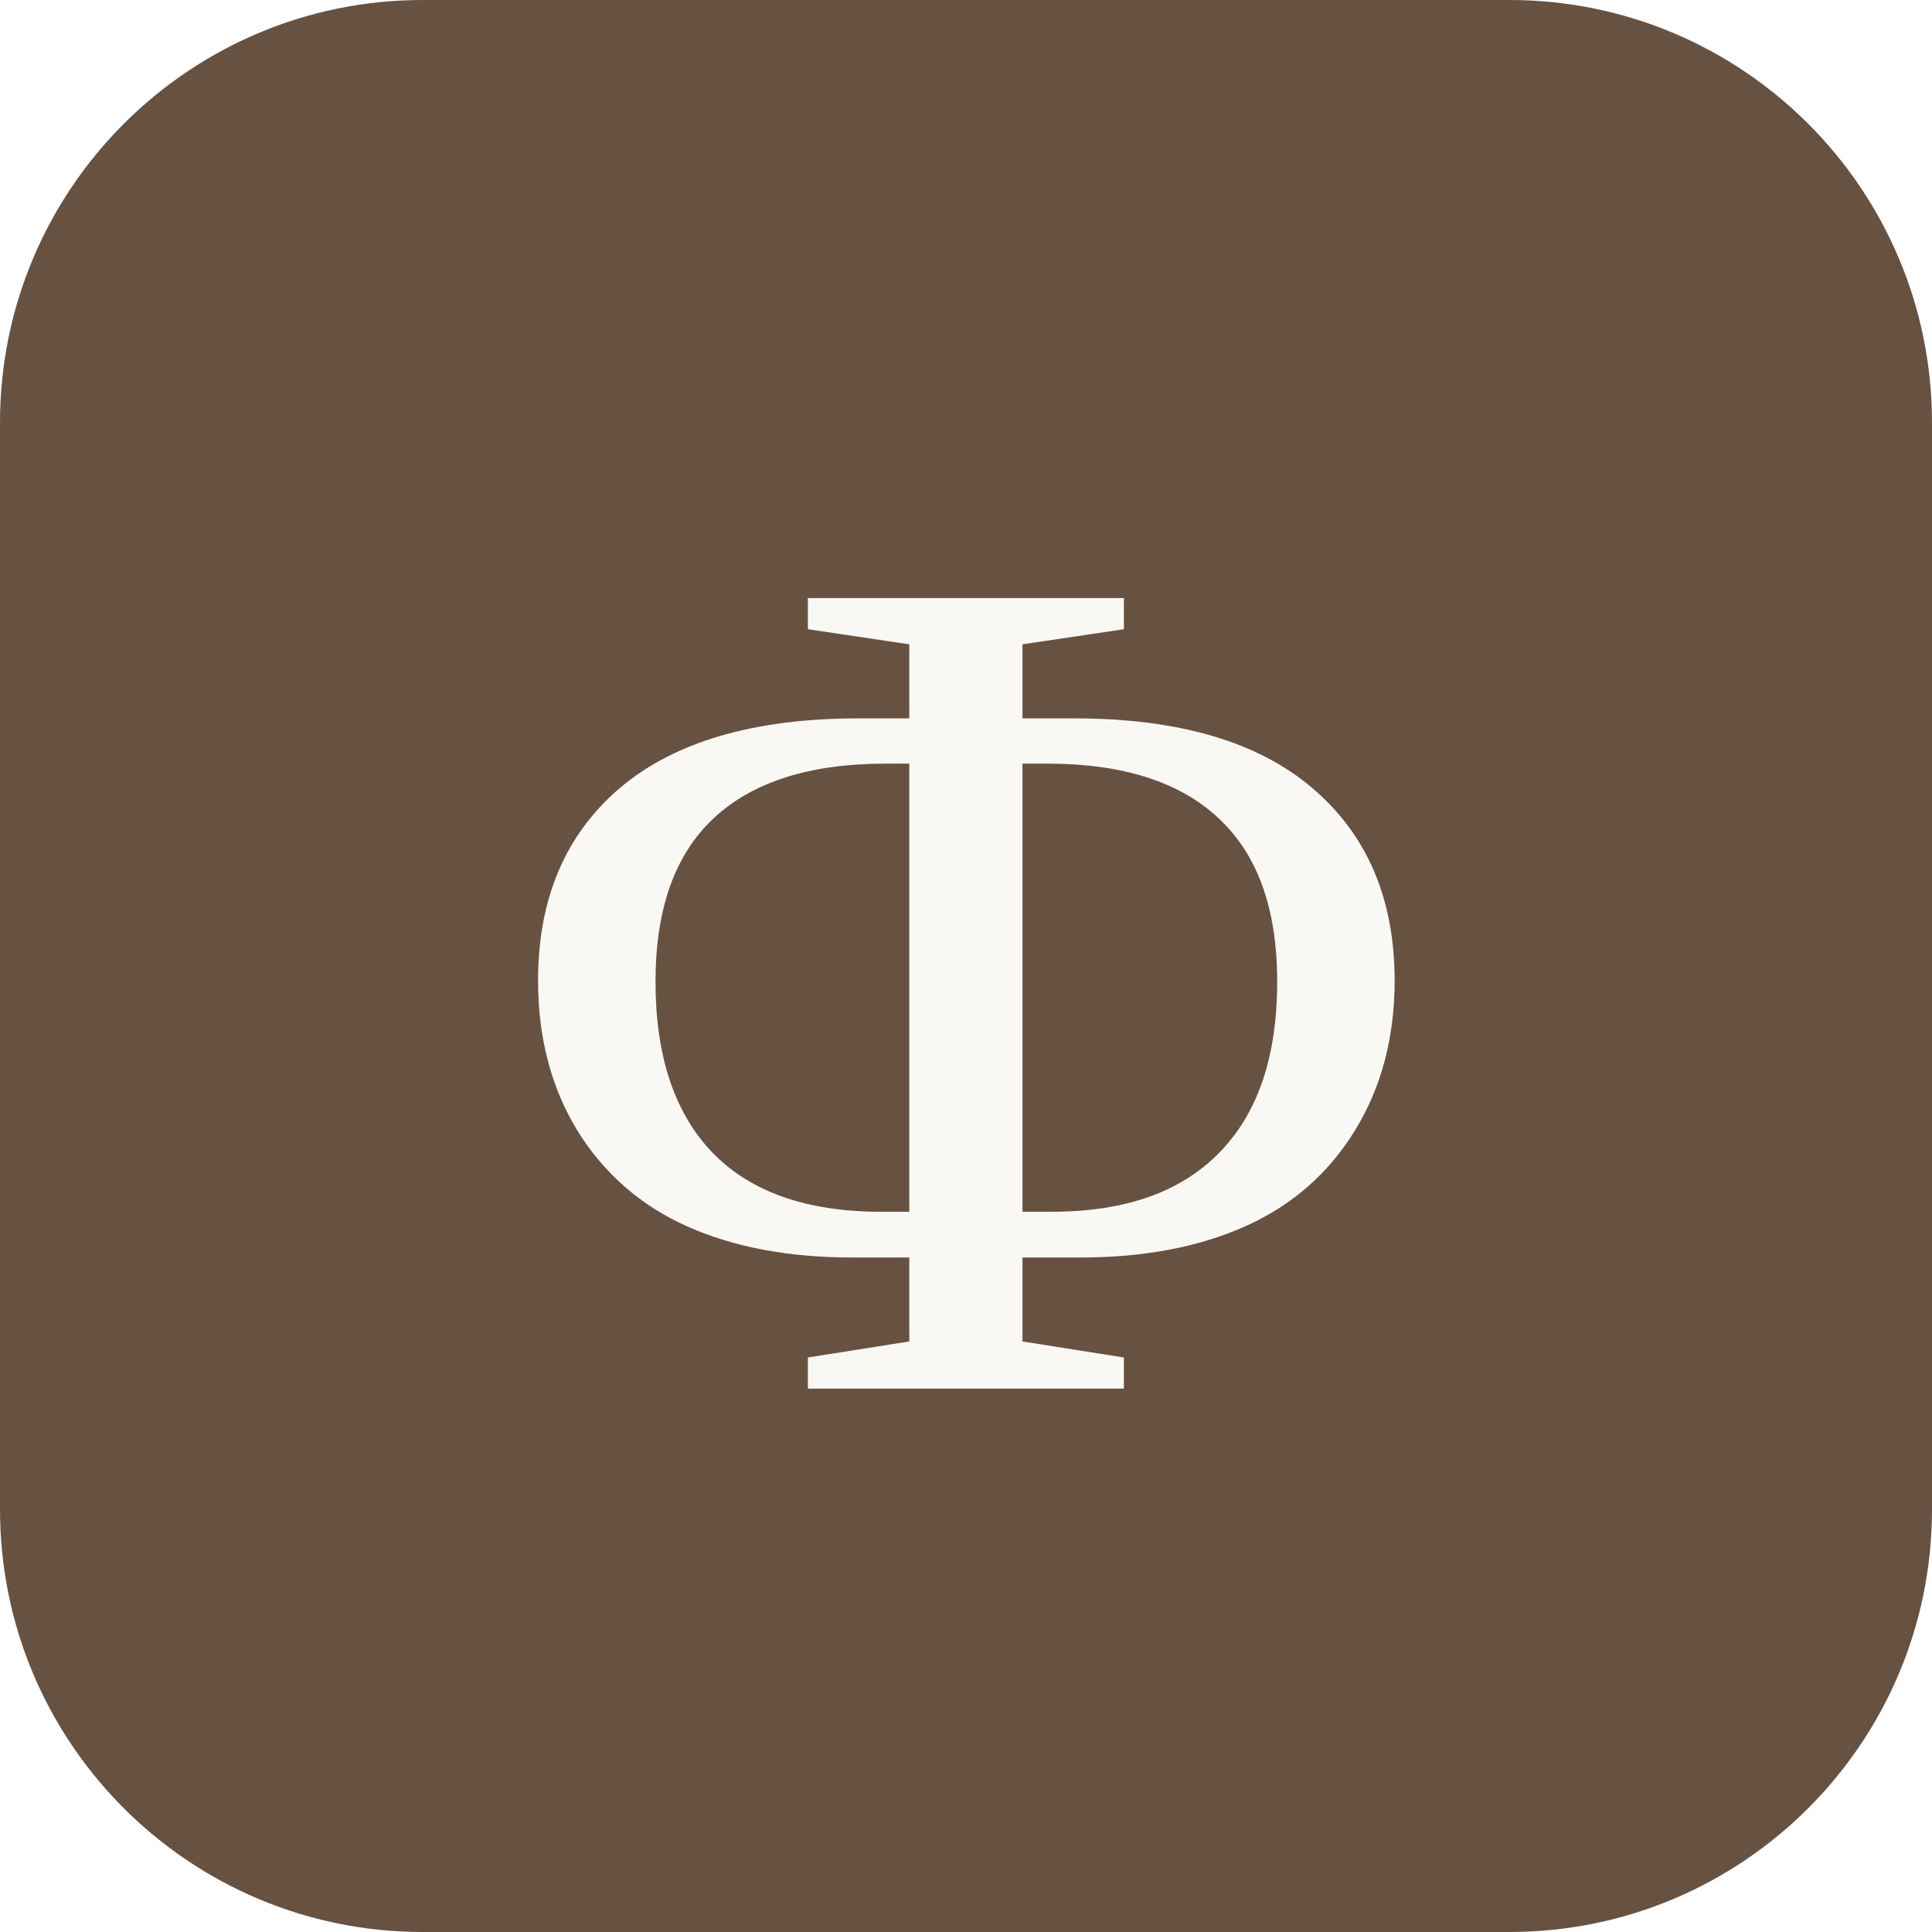
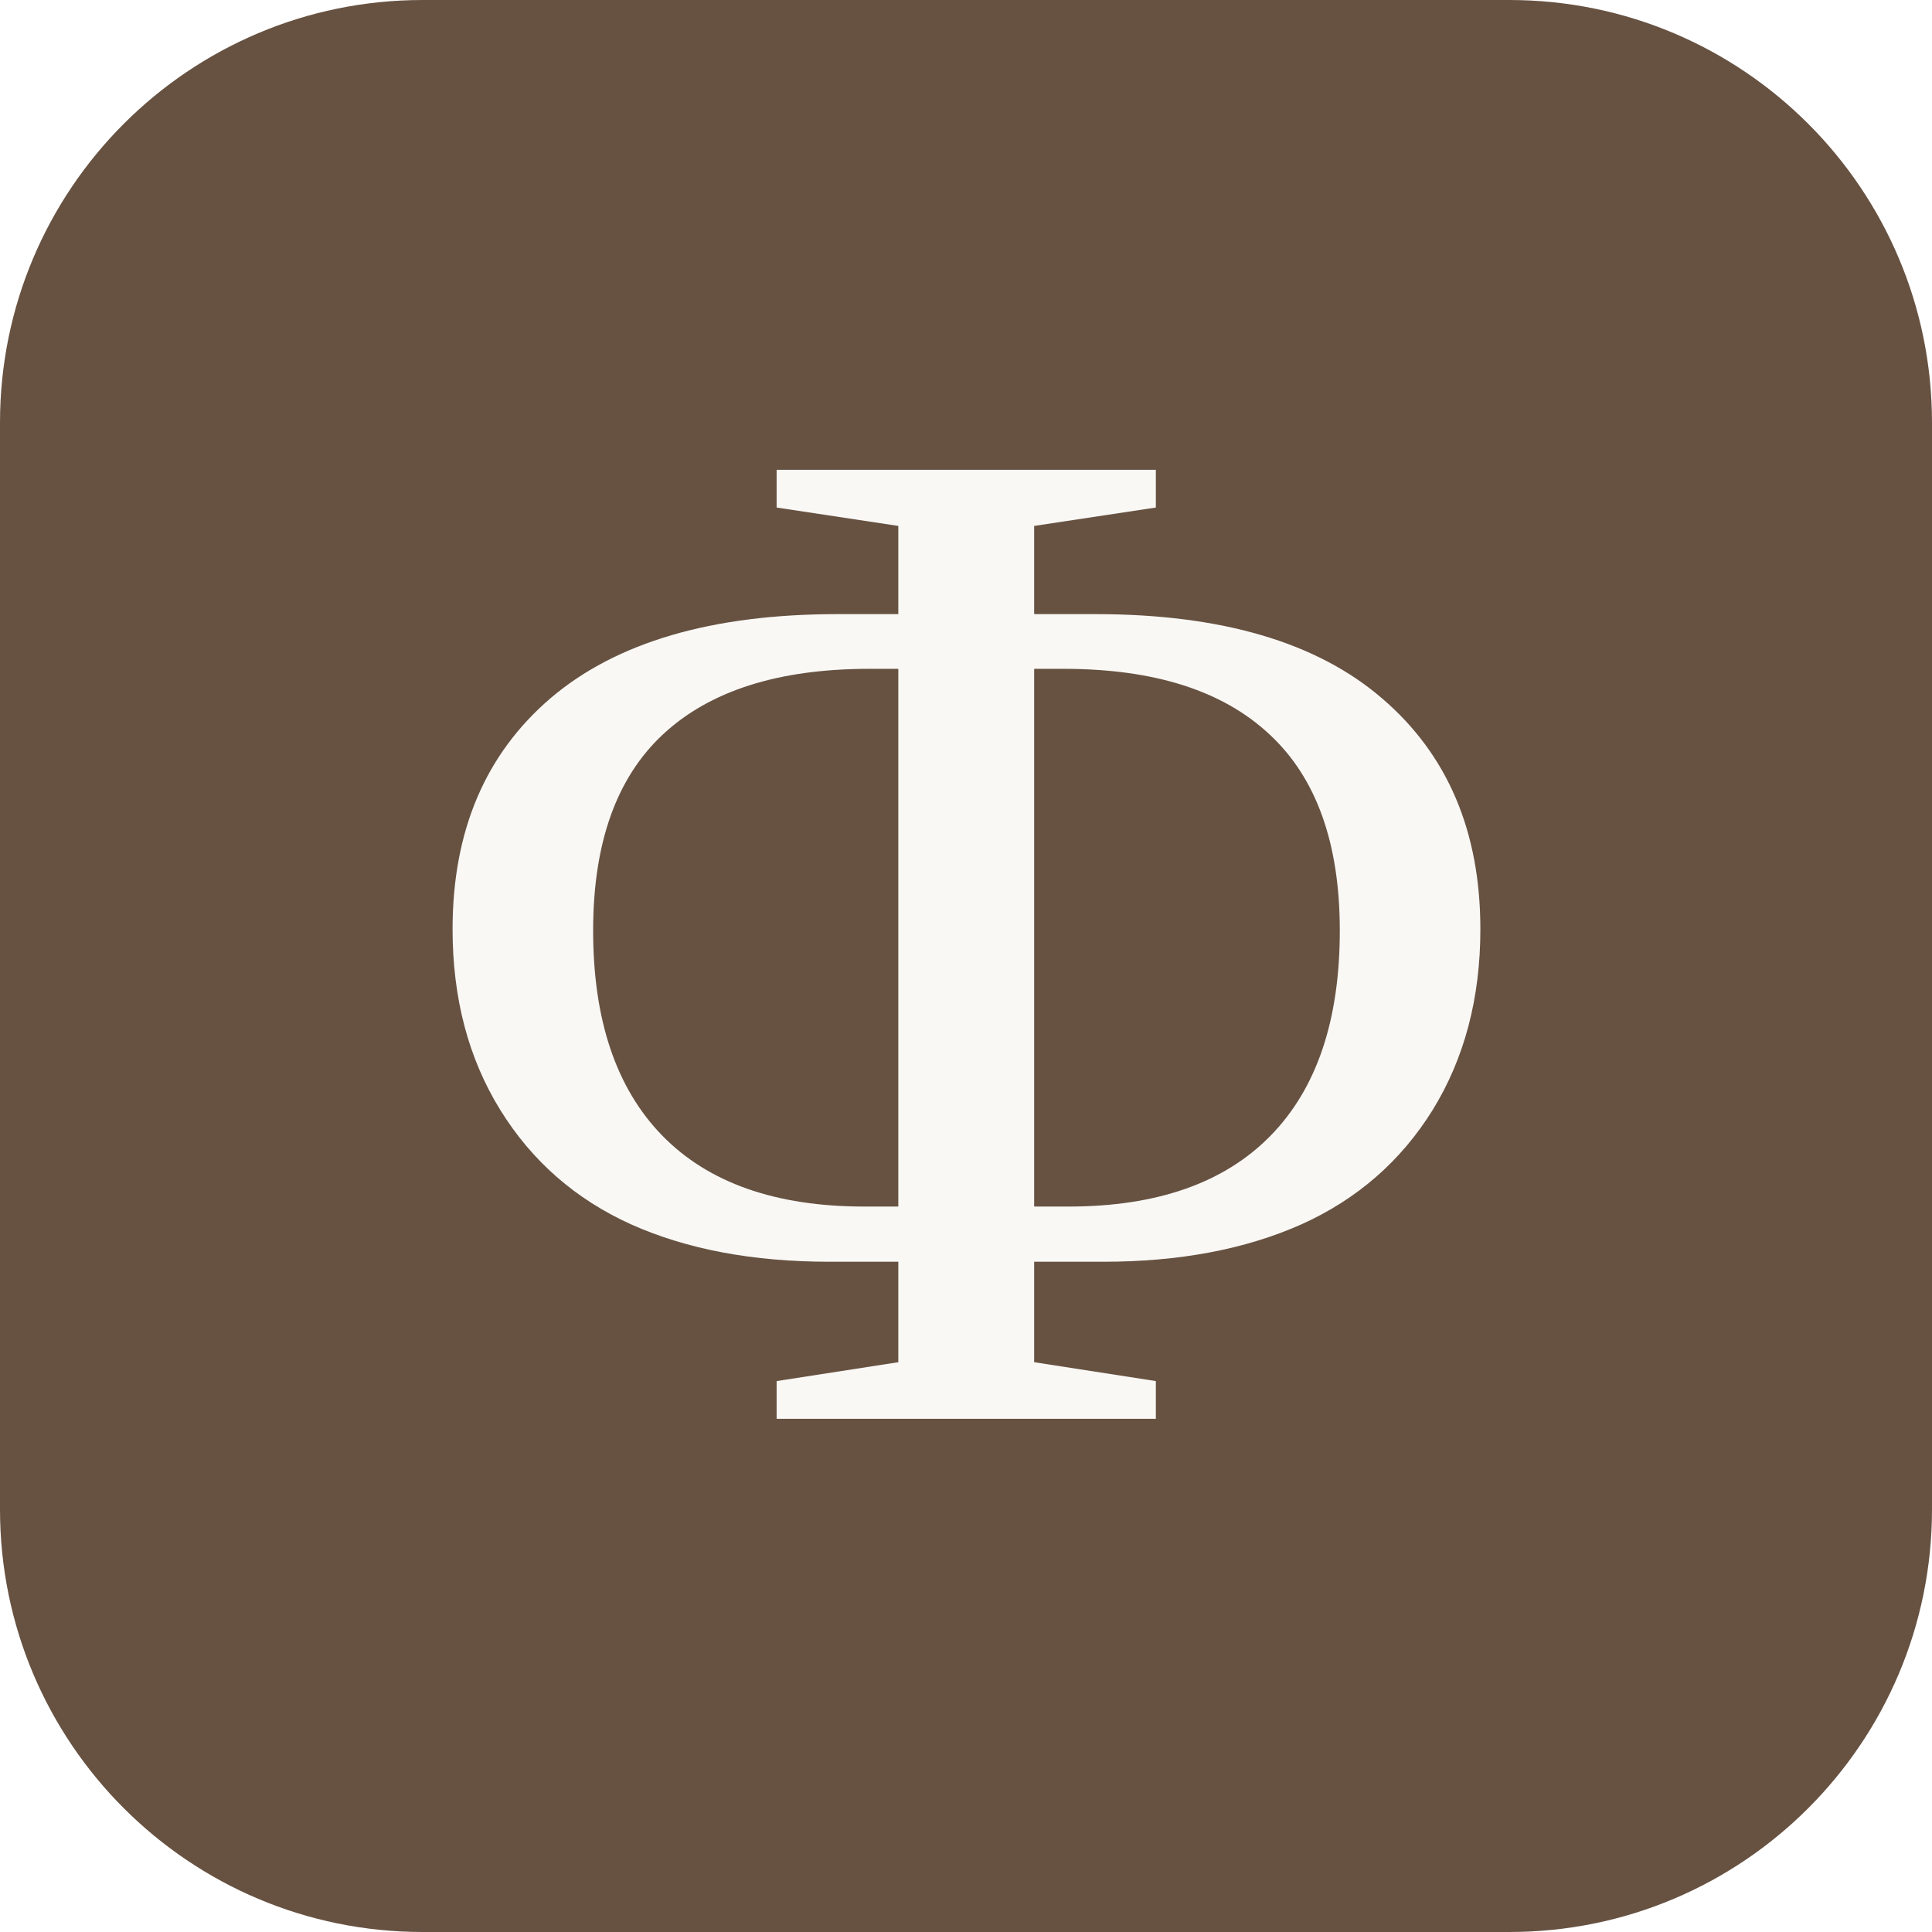
<svg xmlns="http://www.w3.org/2000/svg" viewBox="0 0 64 64">
  <rect width="64" height="64" rx="14" fill="#675242" />
-   <text x="32" y="46" font-family="Georgia, 'Times New Roman', serif" font-size="40" text-anchor="middle" fill="#F9F8F5">Ф</text>
+   <text x="32" y="47" font-family="'Cormorant Garamond', Georgia, 'Times New Roman', serif" font-size="48" text-anchor="middle" fill="#F9F8F5">Ф</text>
</svg>
